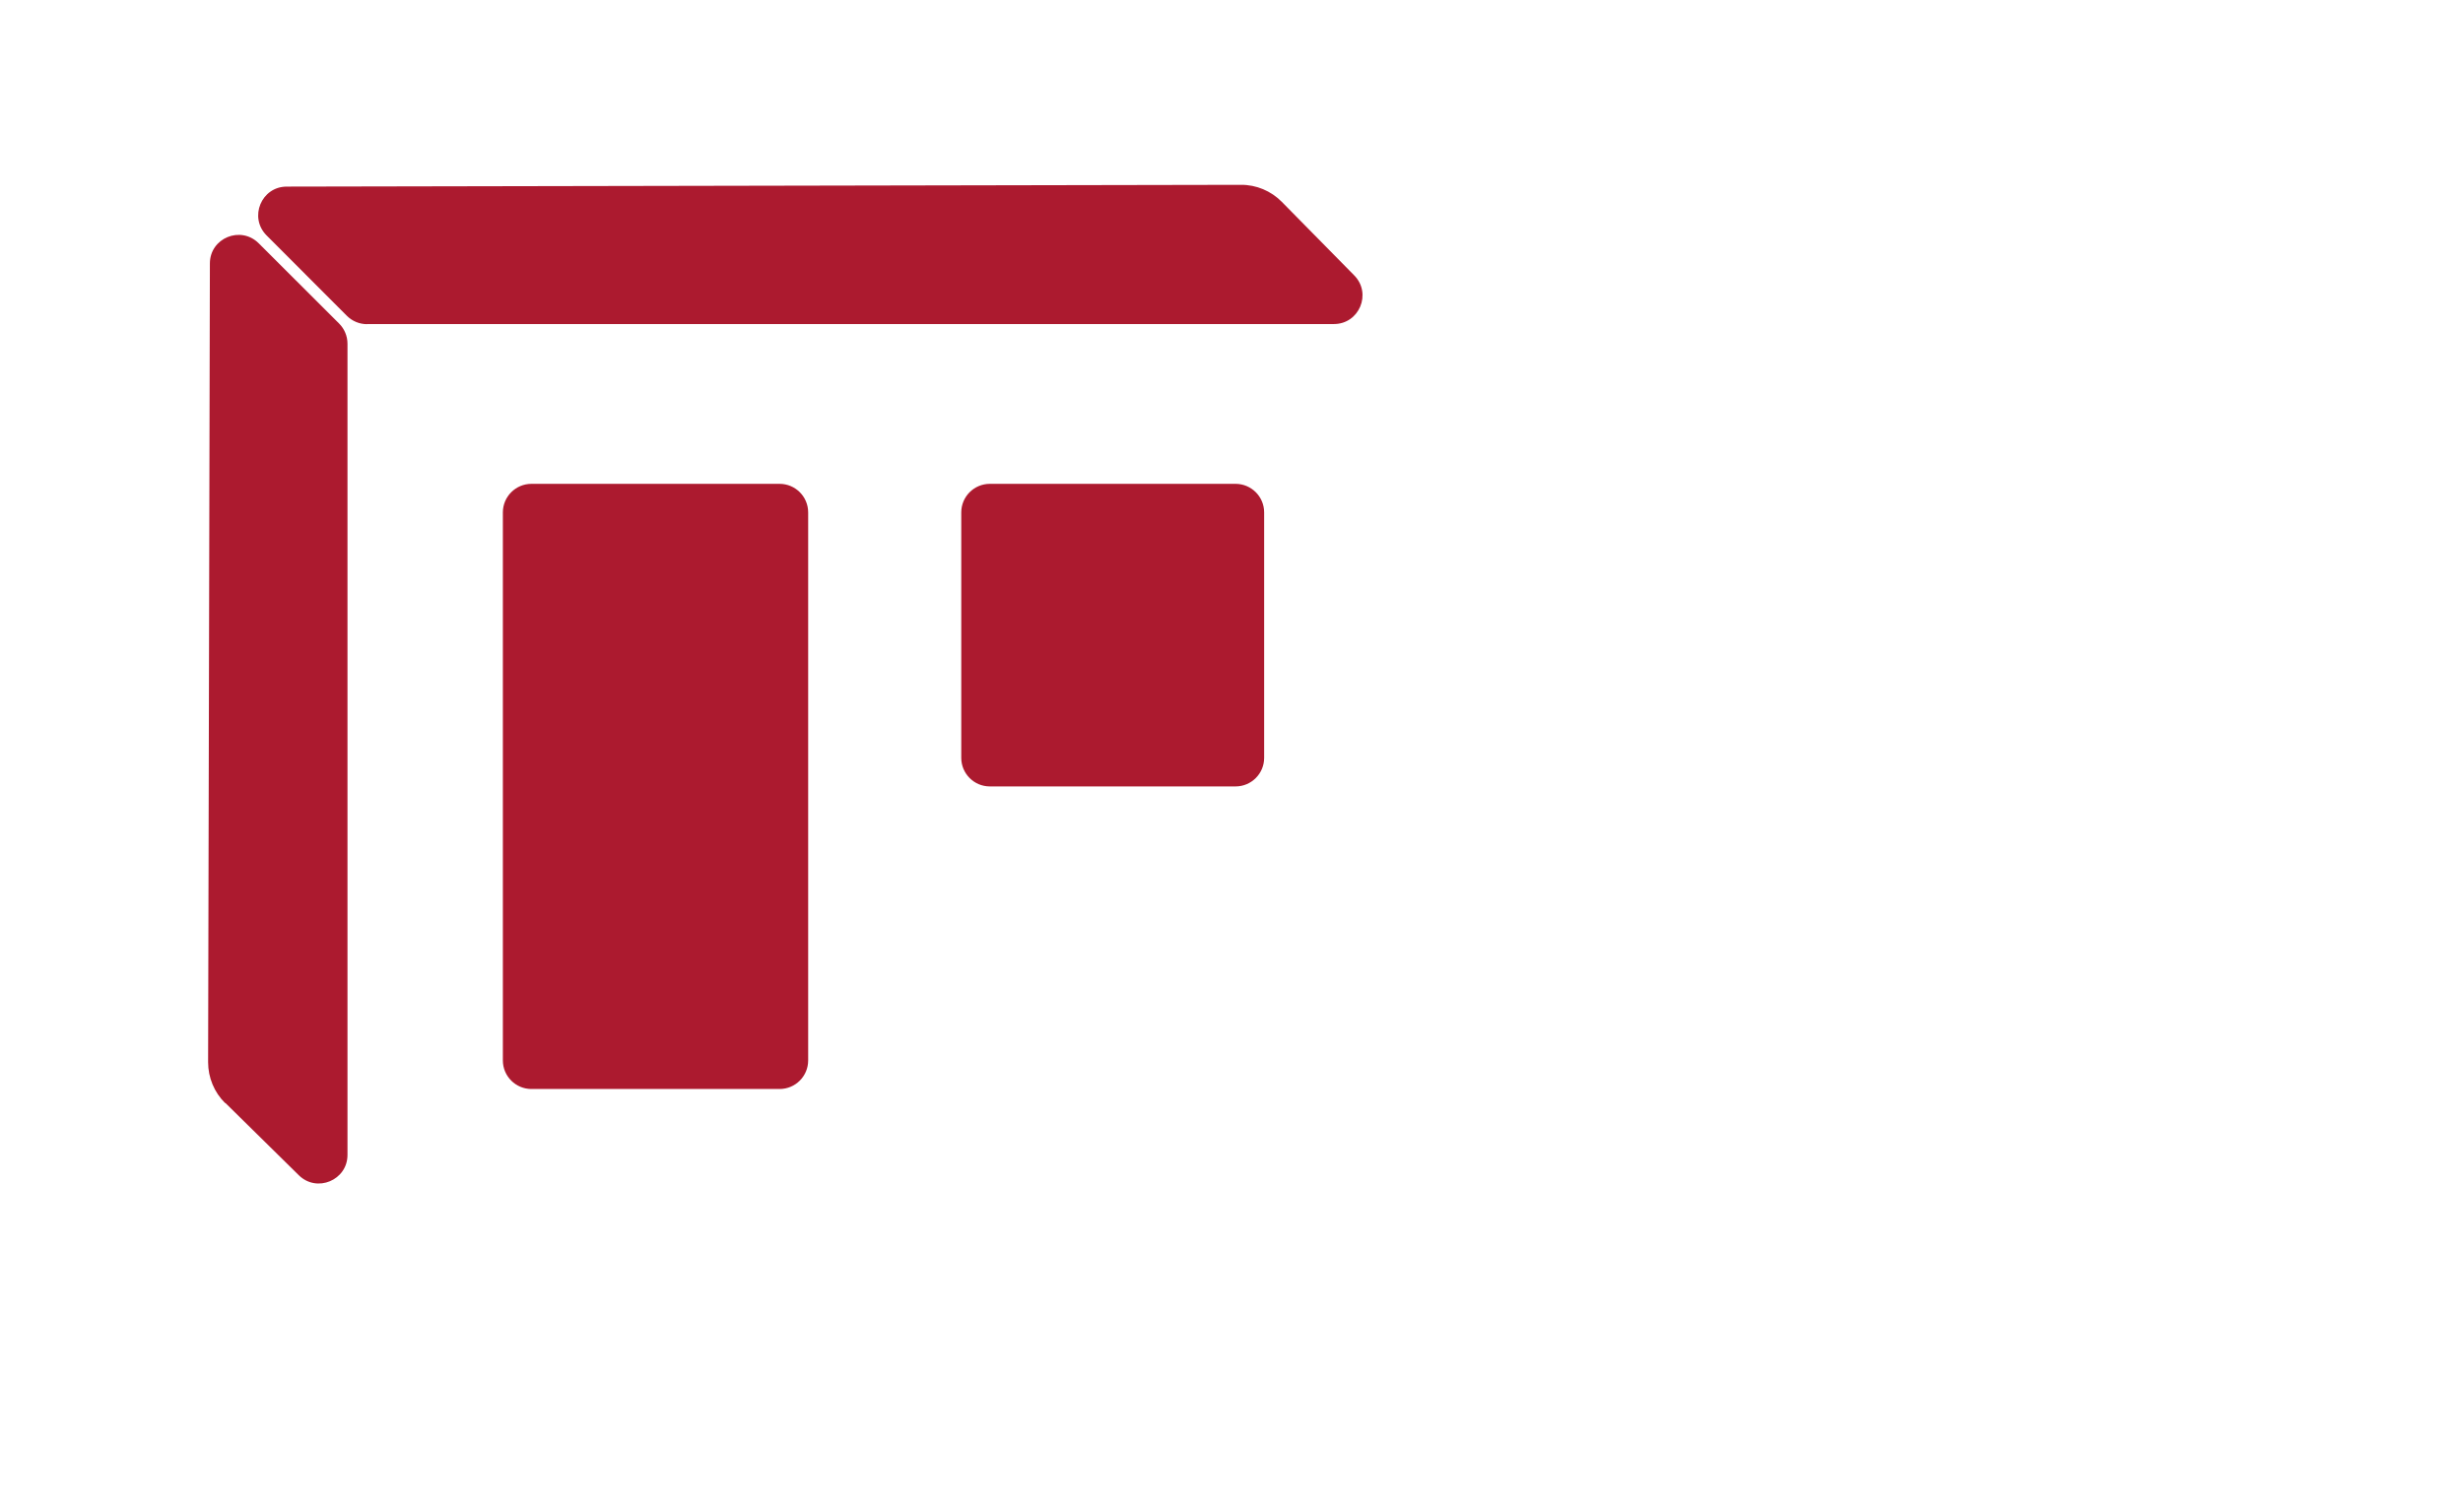
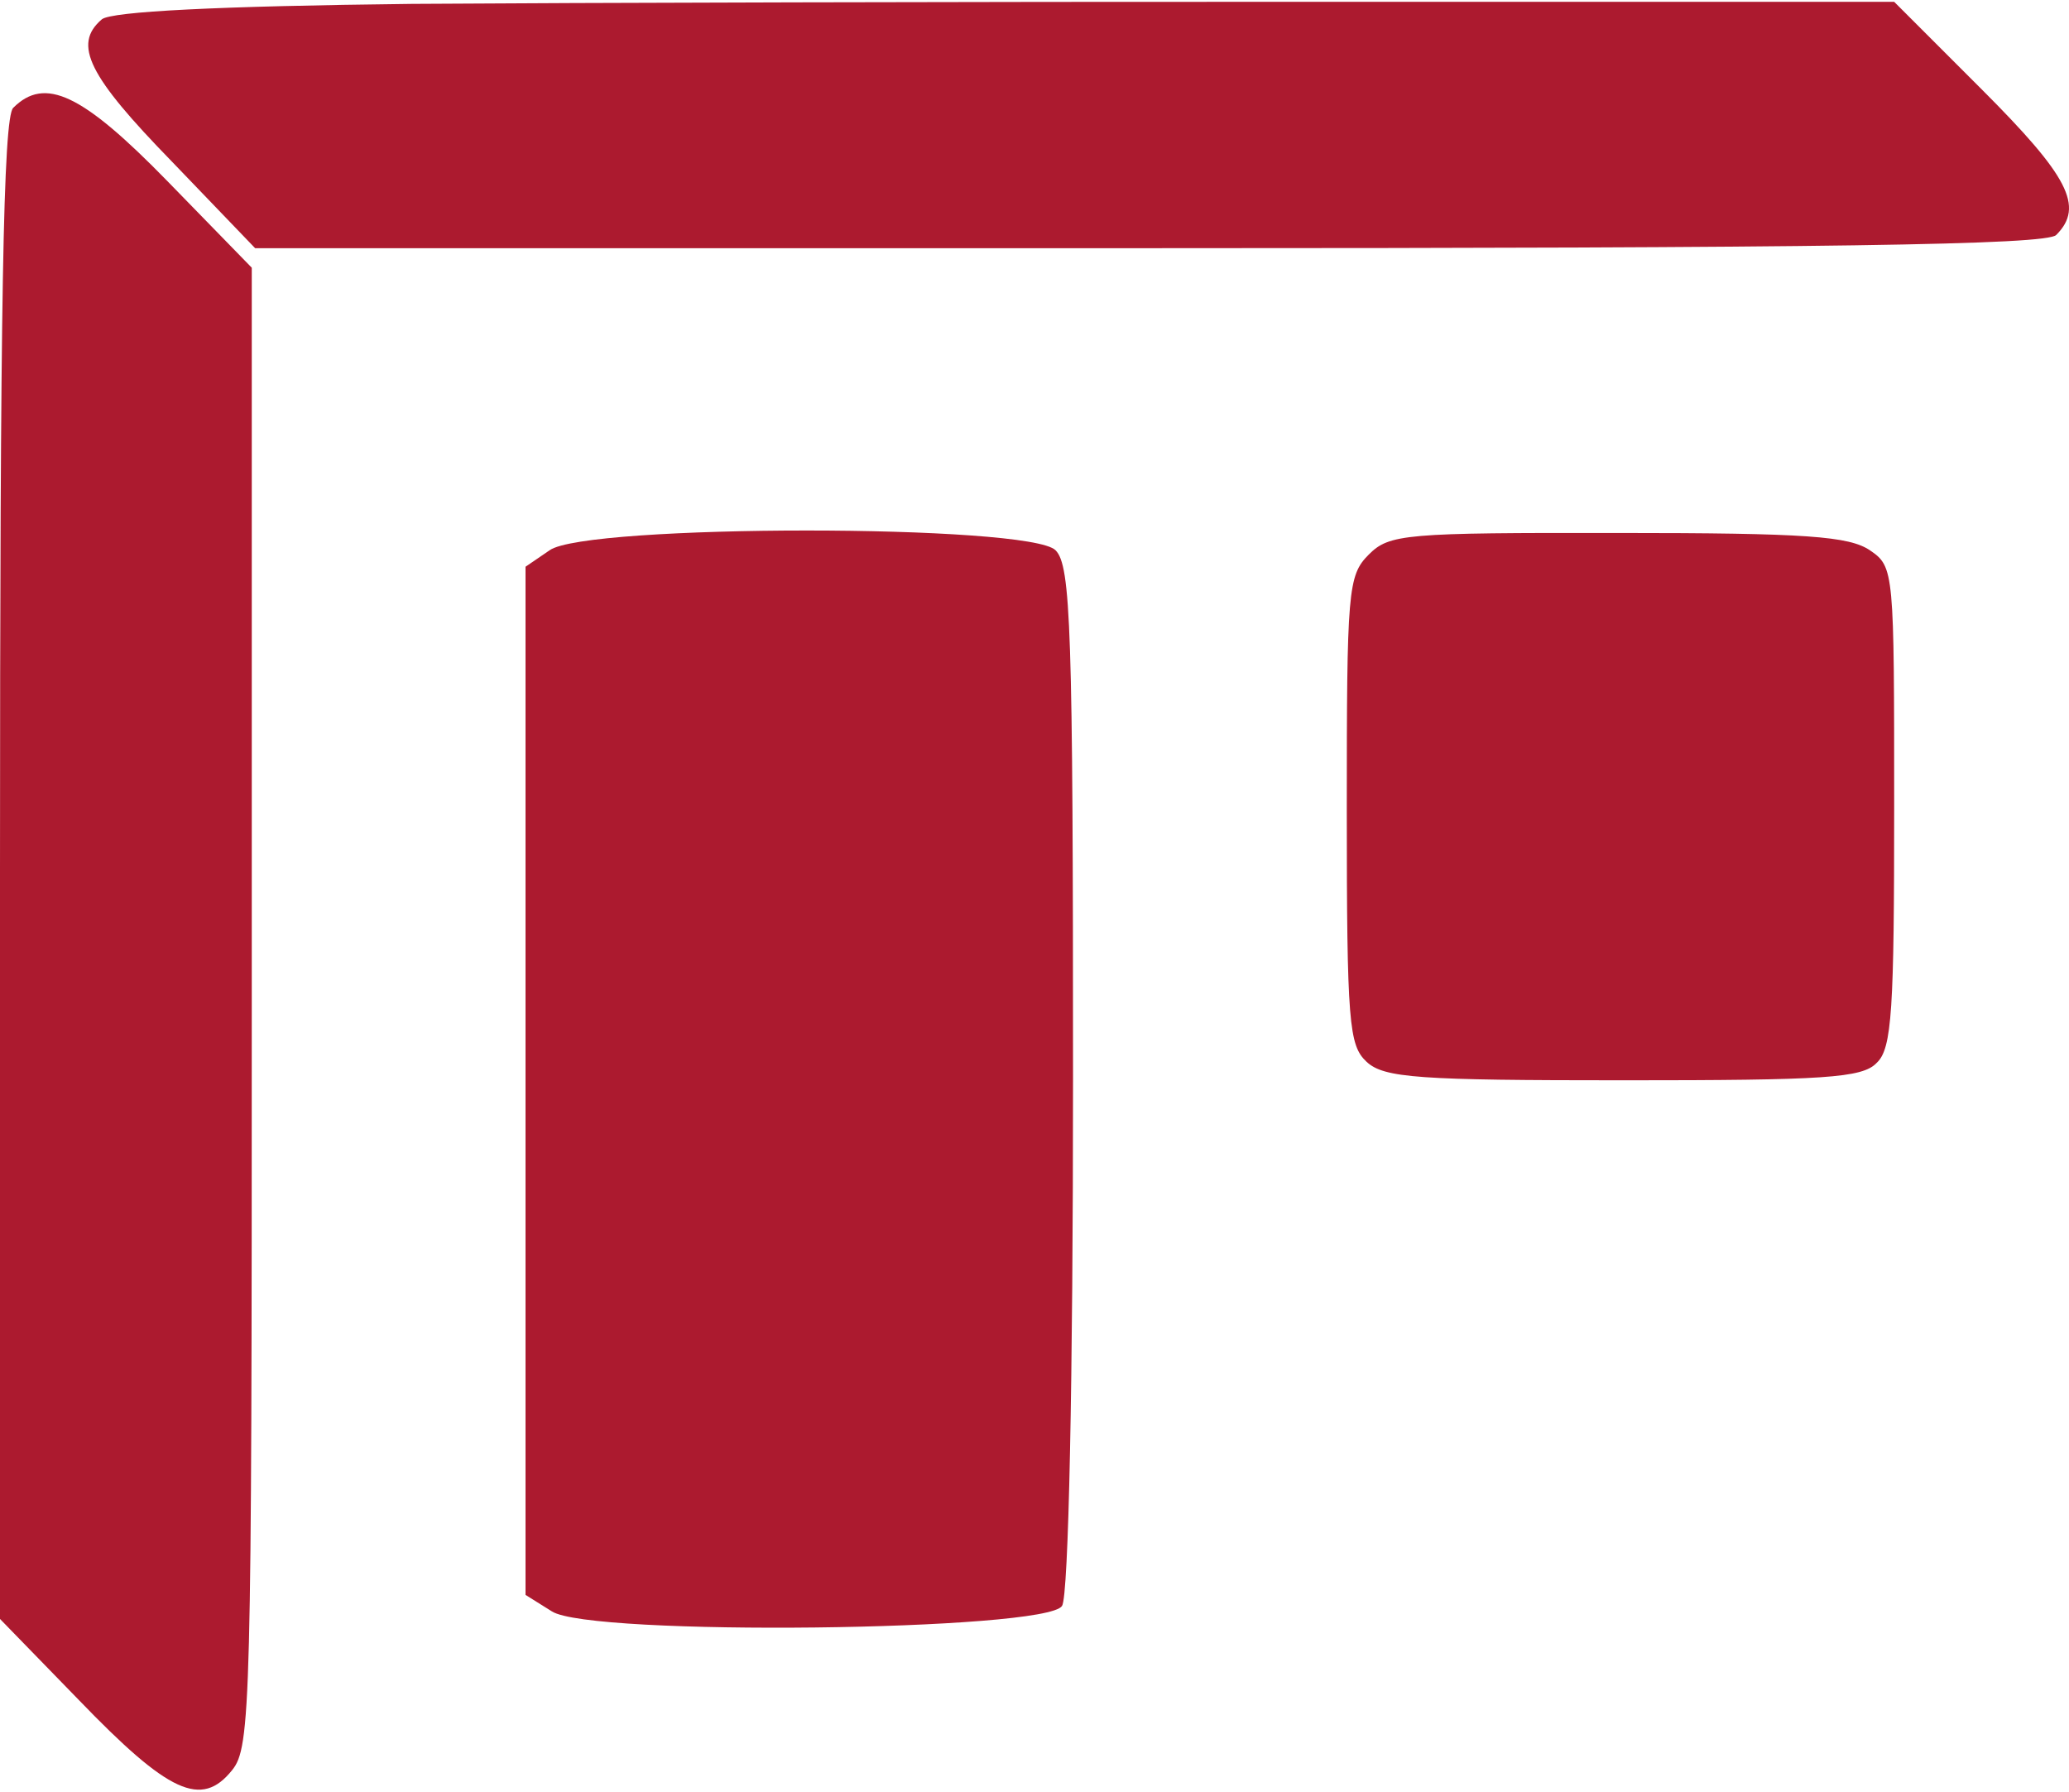
- <svg xmlns="http://www.w3.org/2000/svg" id="Capa_1" viewBox="0 0 193.86 119.03">
-   <defs>
-     <style>.cls-1{fill:#ac1a2f;stroke-width:0px;}</style>
-   </defs>
-   <rect class="cls-1" x="75.66" y="38.09" width="23.84" height="23.82" rx="2.25" ry="2.25" />
-   <rect class="cls-1" x="39.58" y="38.09" width="24.03" height="47.64" rx="2.25" ry="2.25" />
-   <path class="cls-1" d="M28.9,25.51h76.09c2,0,3-2.41,1.6-3.83l-5.7-5.79c-.85-.86-2.01-1.35-3.22-1.34l-75.1.14c-2,0-3,2.42-1.59,3.84l6.32,6.33c.42.42.99.66,1.59.66Z" />
-   <path class="cls-1" d="M17.73,86.82l5.79,5.7c1.42,1.4,3.83.39,3.83-1.6V27.06c0-.6-.24-1.17-.66-1.59l-6.33-6.32c-1.42-1.41-3.84-.41-3.84,1.59l-.14,62.88c0,1.21.48,2.37,1.34,3.22Z" />
+ <svg xmlns="http://www.w3.org/2000/svg" version="1.1" id="Capa_1" x="0px" y="0px" viewBox="0 0 160 138.5" style="enable-background:new 0 0 160 138.5;" xml:space="preserve">
+   <style type="text/css">
+ 	.st0{fill:#AC1A2F;}
+ </style>
+   <g transform="translate(0,248) scale(0.1,-0.1)">
+     <path class="st0" d="M318.4,2477c-150.7-1.7-232-5.9-239.6-11.9c-22.9-19.5-10.2-44,54.2-110.1l64.3-66.9H889   c525.8,0,693.4,2.5,701.1,10.2c22,22,9.3,45.7-57.6,112.6l-67.7,67.7H1005C752.7,2478.7,443.7,2477.9,318.4,2477z" />
+     <path class="st0" d="M10.2,2396.6C2.5,2389,0,2246.7,0,1807.3v-579.1l61-62.7c69.4-72,94.8-83.8,118.5-54.2   c14.4,17.8,15.2,49.1,15.2,590.1V2273l-65.2,66.9C63.5,2407.6,34.7,2421.1,10.2,2396.6z" />
+     <path class="st0" d="M425,2054.5l-18.6-12.7v-397.1v-397.9l20.3-12.7c29.6-19.5,382.7-15.2,394.6,4.2c5.1,7.6,8.5,174.4,8.5,408.1   c0,348-1.7,396.2-13.5,408.1C796.7,2074.9,453,2074.9,425,2054.5z" />
+     <path class="st0" d="M1058.4,2051.1c-16.1-16.1-16.9-27.9-16.9-197.3c0-165.1,1.7-182,15.2-194.7c13.5-12.7,40.6-14.4,199-14.4   c154.9,0,184.6,1.7,195.6,13.5c11.9,11,13.5,41.5,13.5,198.1c0,182,0,185.4-18.6,198.1c-16.1,11-49.1,13.5-194.7,13.5   C1086.3,2068.1,1074.4,2067.2,1058.4,2051.1z" />
+   </g>
</svg>
